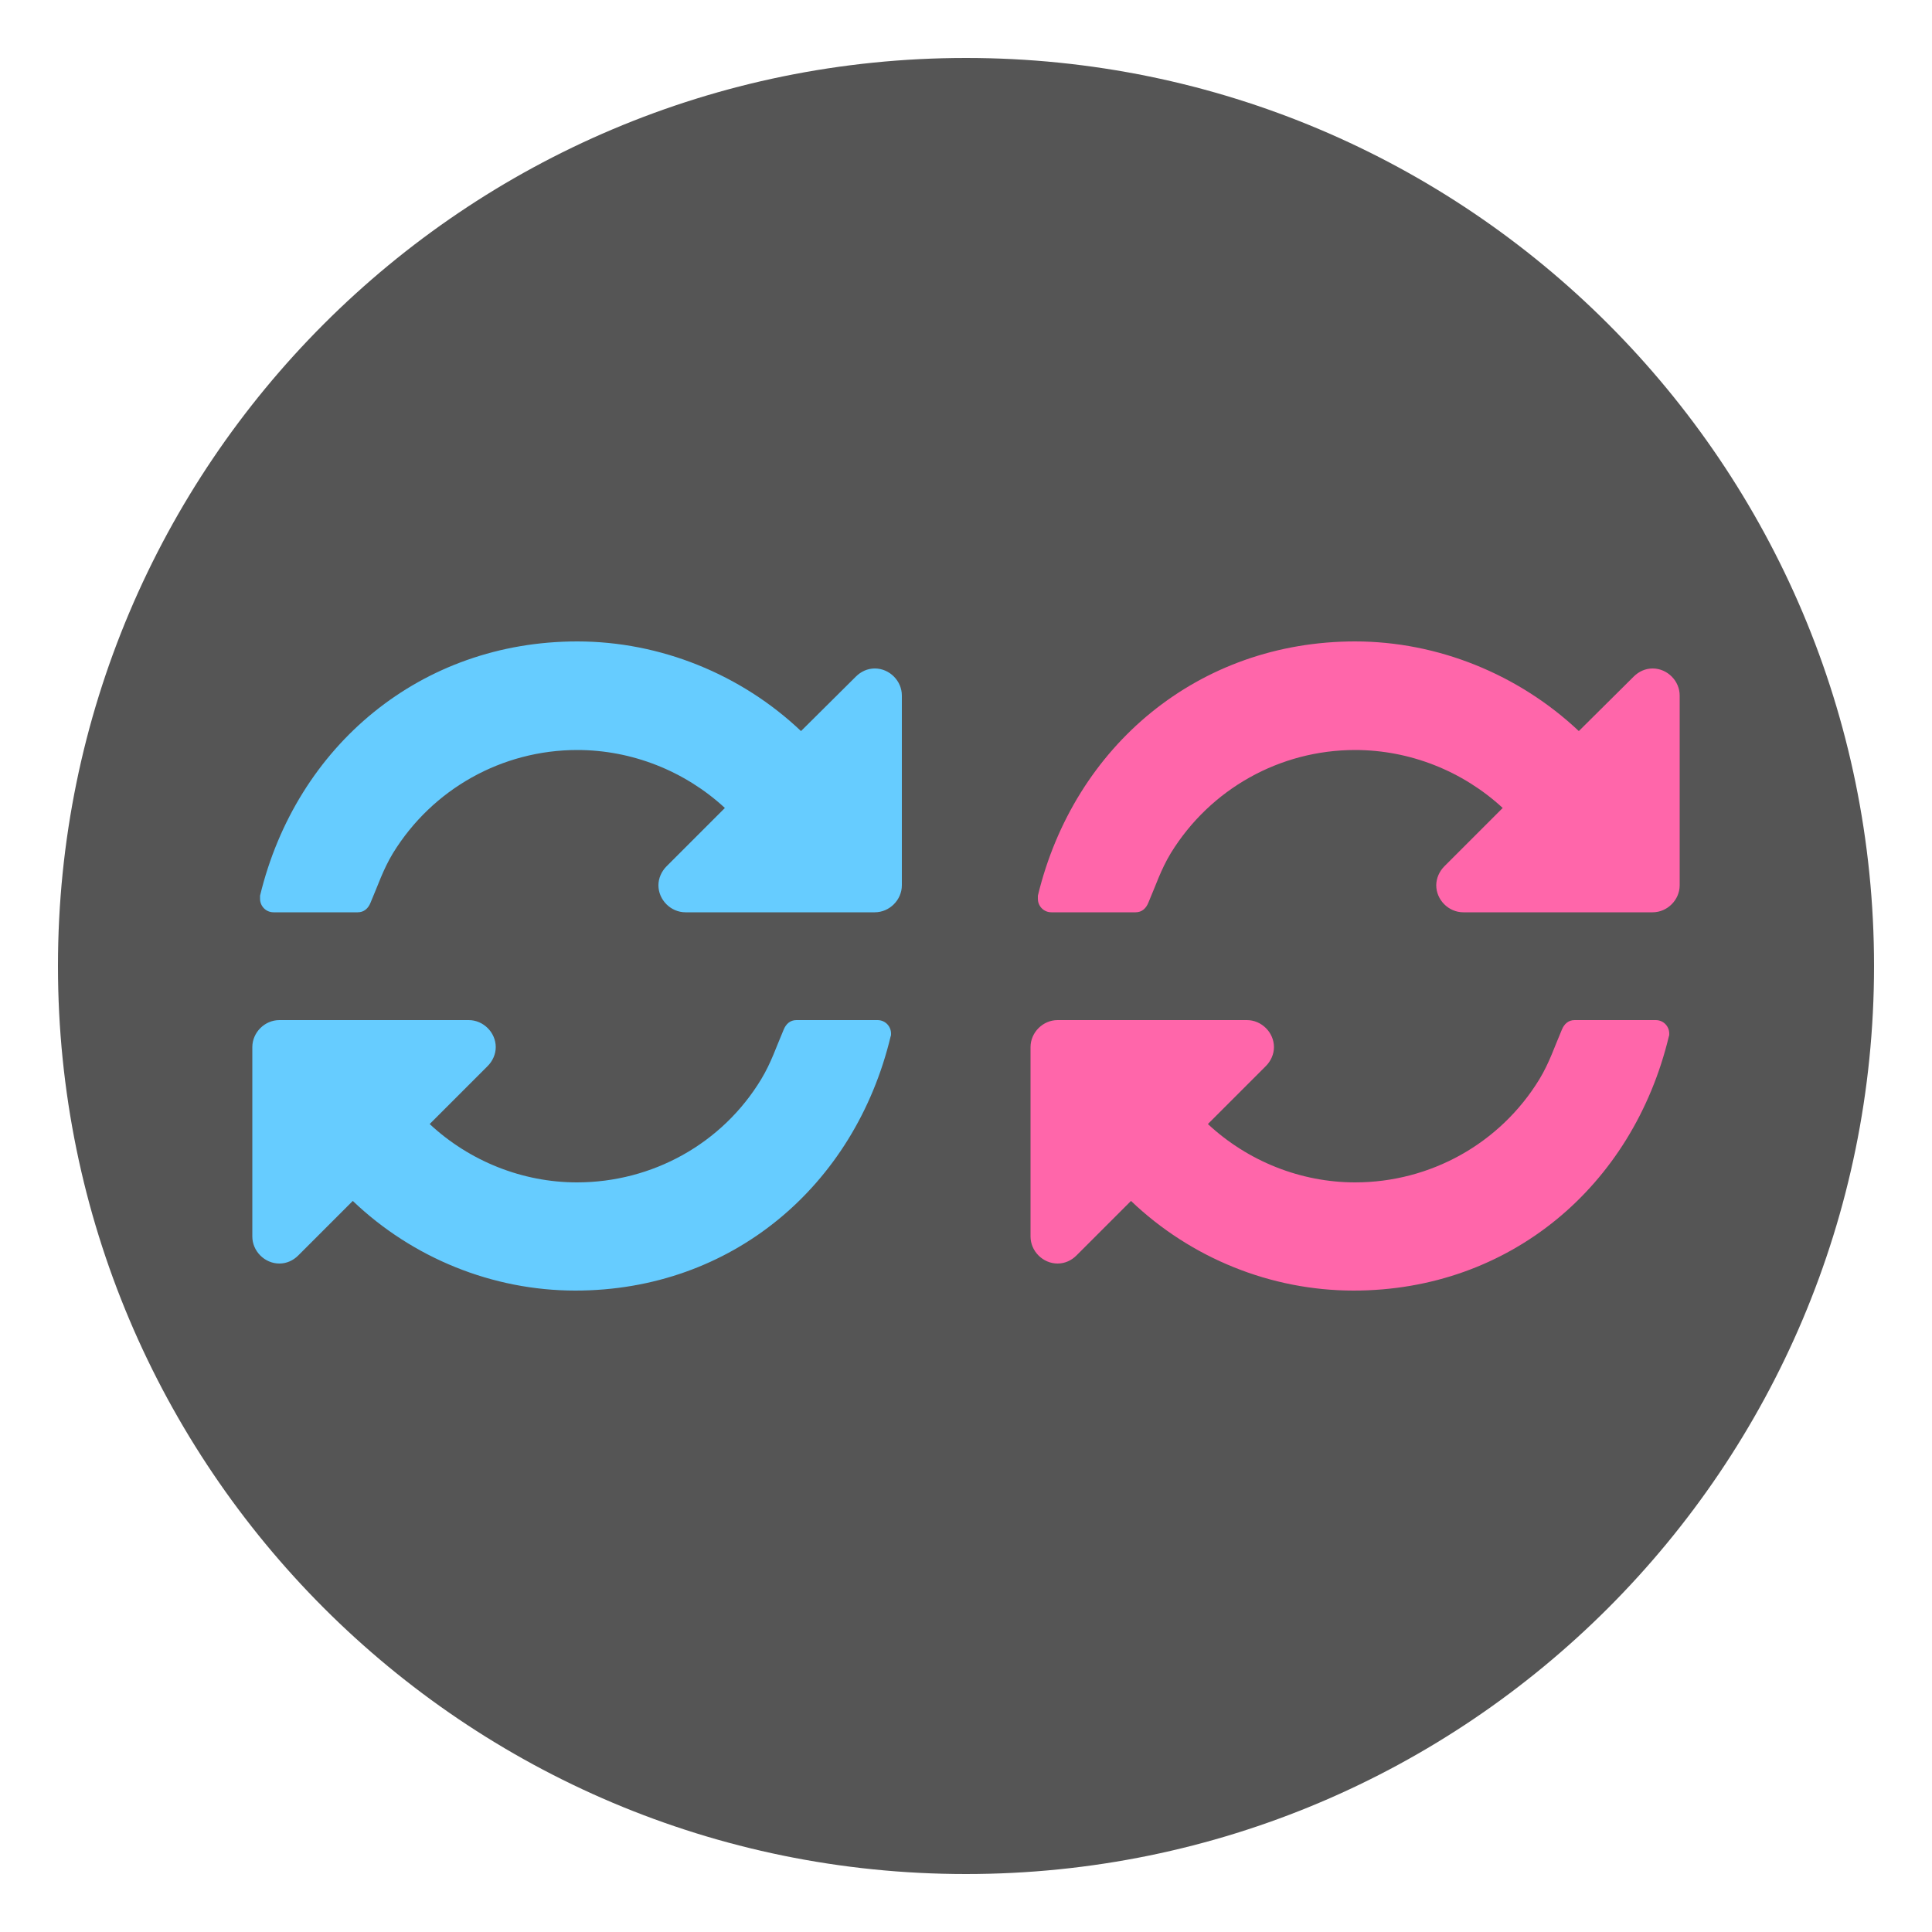
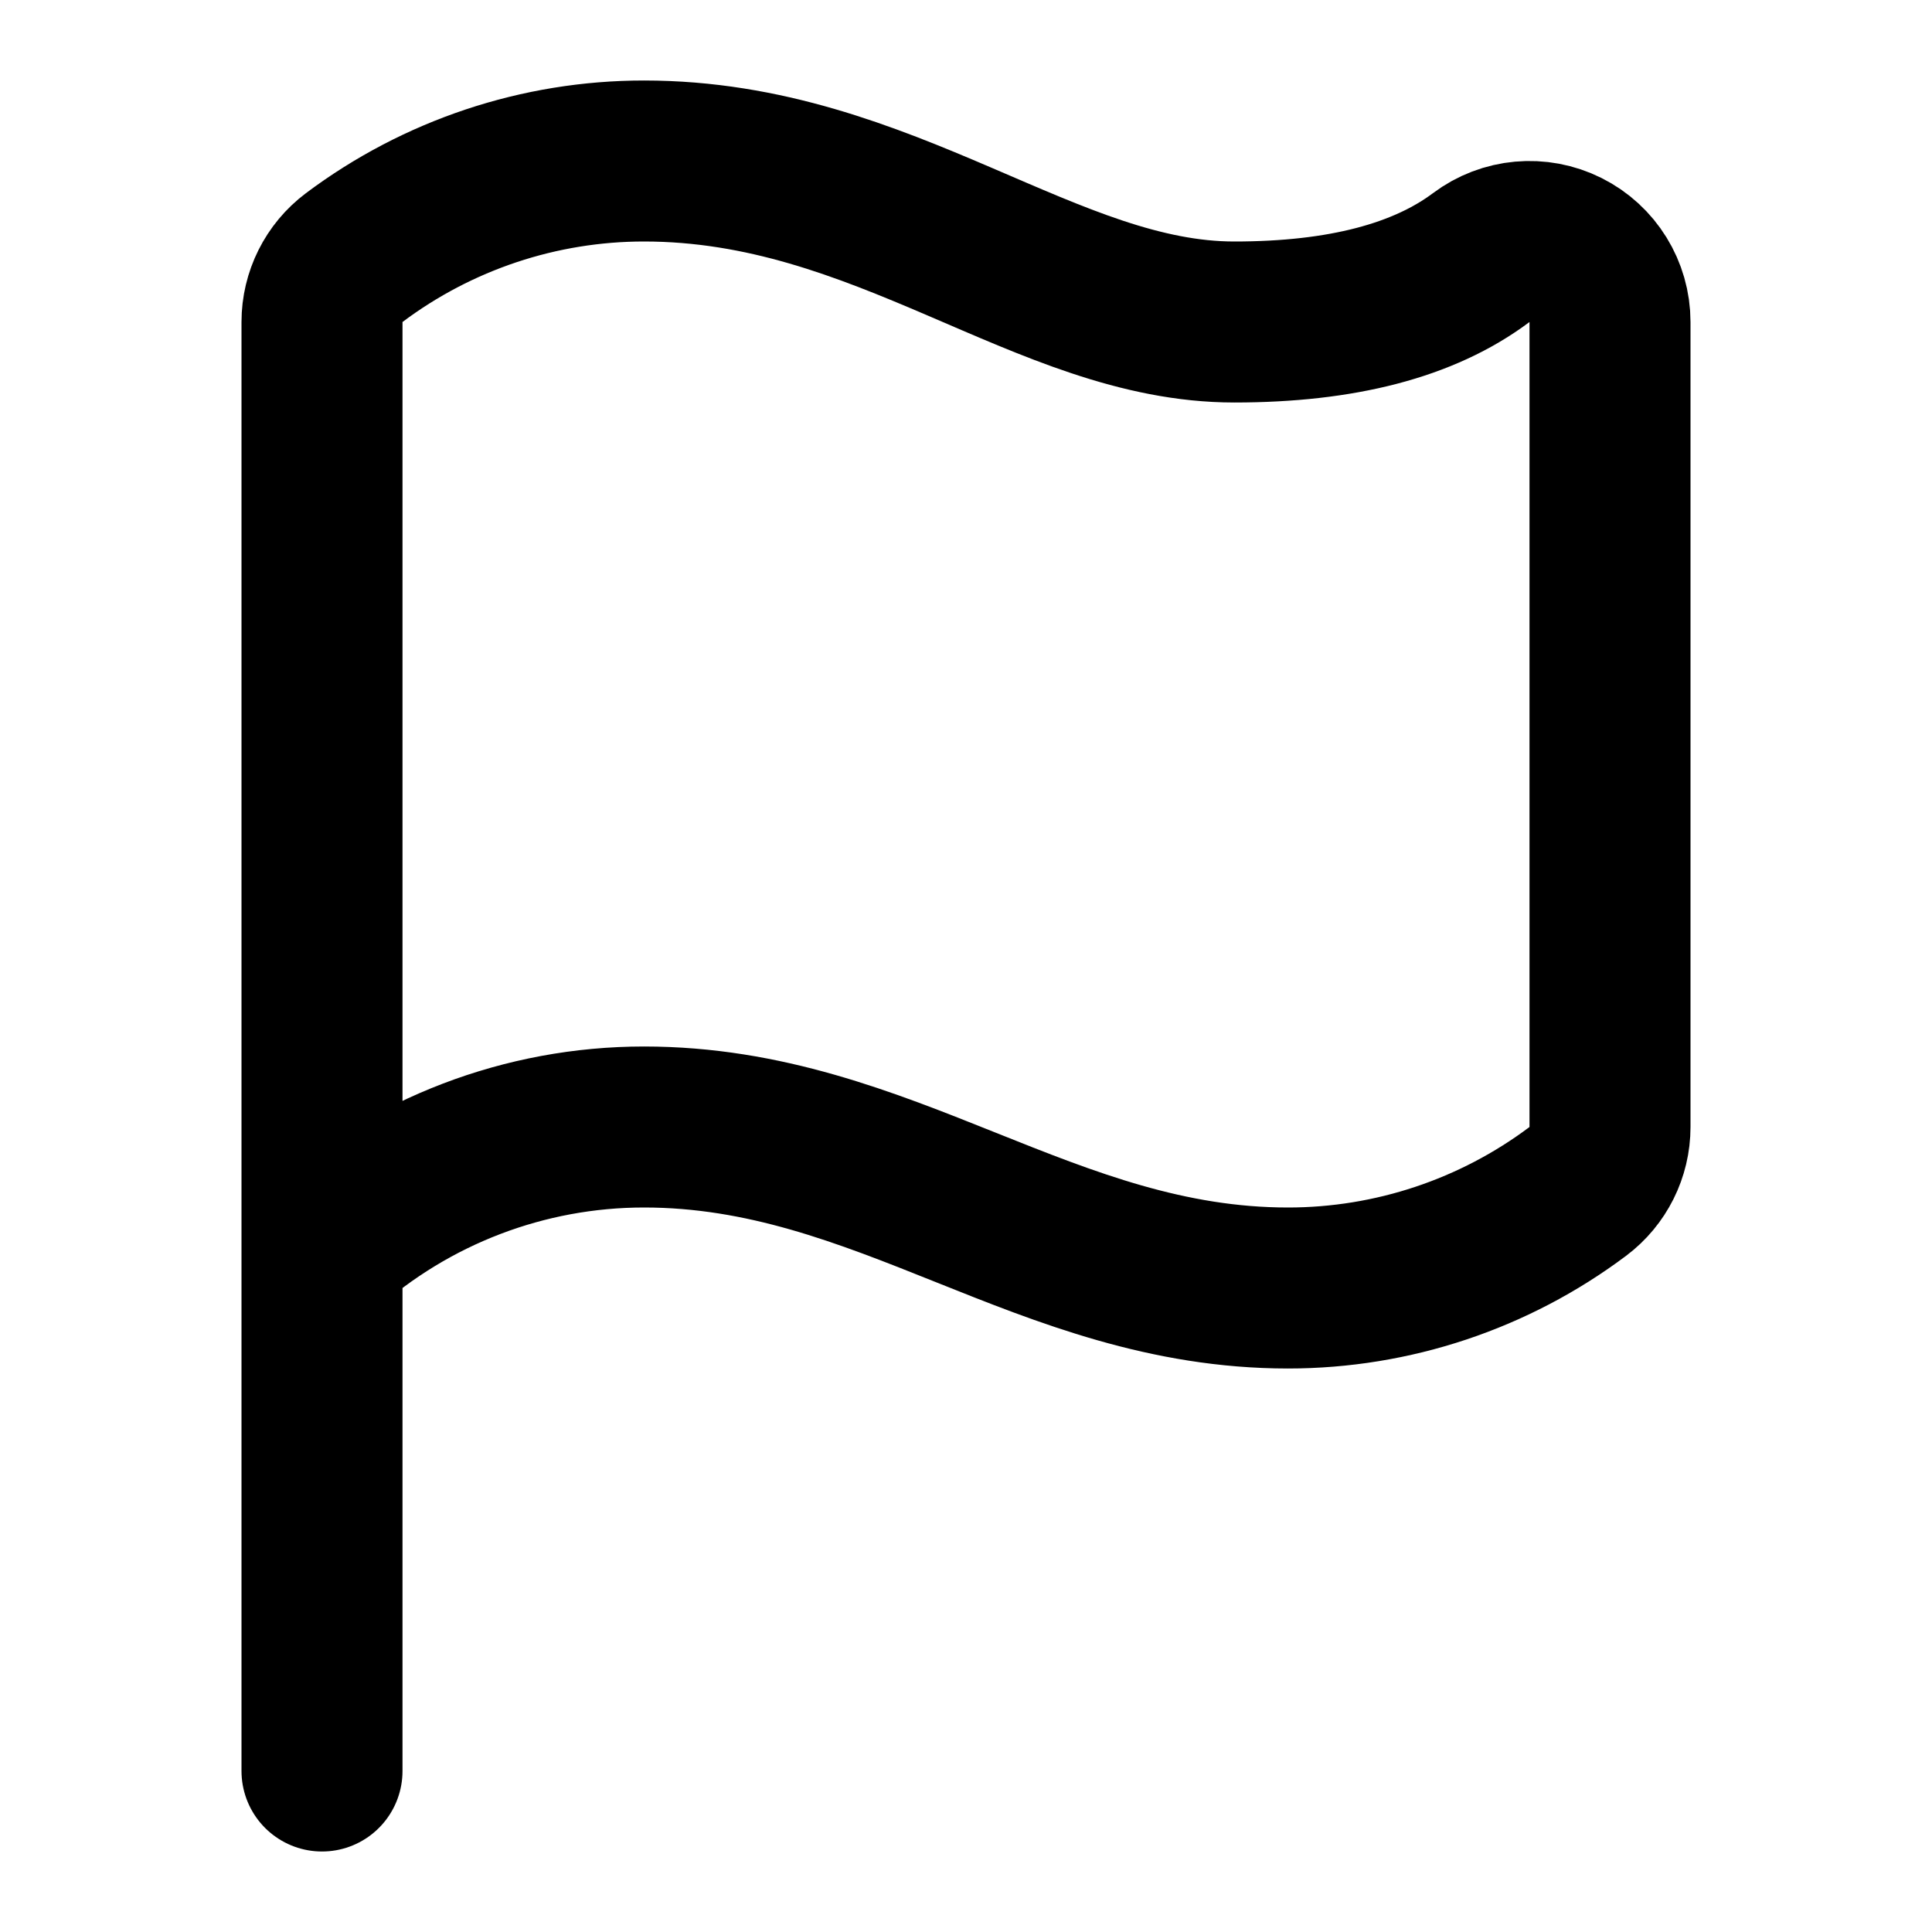
- <svg xmlns="http://www.w3.org/2000/svg" version="1.1" id="Layer_1" x="0px" y="0px" viewBox="0 0 500 500" style="enable-background:new 0 0 500 500;" xml:space="preserve">
-   <style type="text/css">
- 	.st0{fill-rule:evenodd;clip-rule:evenodd;fill:#555555;}
- 	.st1{fill:#66CCFF;}
- 	.st2{fill:#FF66AA;}
- </style>
-   <circle class="st0" cx="250" cy="250" r="235" />
-   <path class="st1" d="M233.4,180c0-3.8-3.2-7-7-7c-1.9,0-3.6,0.8-4.9,2.1l-14.2,14.1c-15.5-14.7-36.4-23.2-57.9-23.2  c-40.4,0-72.7,26.9-82.1,65.8c0,0.2,0,0.5,0,0.8c0,1.9,1.5,3.5,3.5,3.5h21.8c1.6,0,2.7-1,3.3-2.5c1.9-4.4,3.2-8.5,5.8-12.8  c10.2-16.6,28.2-26.7,47.7-26.7c14.1,0,27.8,5.4,38.2,15l-15.1,15.1c-1.3,1.3-2.1,3.1-2.1,4.9c0,3.8,3.2,7,7,7h49c3.8,0,7-3.2,7-7  V180z M230.6,267.5c0-1.9-1.5-3.5-3.5-3.5h-21c-1.6,0-2.7,1-3.3,2.5c-1.9,4.4-3.2,8.5-5.8,12.8C186.9,296,168.8,306,149.3,306  c-14.1,0-27.8-5.5-38.1-15.1l15-15c1.3-1.3,2.1-3.1,2.1-4.9c0-3.8-3.2-7-7-7h-49c-3.8,0-7,3.2-7,7v49c0,3.8,3.2,7,7,7  c1.9,0,3.6-0.8,4.9-2.1l14.1-14.1c15.5,14.8,36.2,23.2,57.6,23.2c40.4,0,72.3-27,81.6-65.8C230.6,268.1,230.6,267.7,230.6,267.5z" />
-   <path class="st2" d="M434.7,180c0-3.8-3.2-7-7-7c-1.9,0-3.6,0.8-4.9,2.1l-14.2,14.1C393,174.5,372.1,166,350.7,166  c-40.4,0-72.7,26.9-82.1,65.8c0,0.2,0,0.5,0,0.8c0,1.9,1.5,3.5,3.5,3.5h21.8c1.6,0,2.7-1,3.3-2.5c1.9-4.4,3.2-8.5,5.8-12.8  c10.2-16.6,28.2-26.7,47.7-26.7c14.1,0,27.8,5.4,38.2,15l-15.1,15.1c-1.3,1.3-2.1,3.1-2.1,4.9c0,3.8,3.2,7,7,7h49c3.8,0,7-3.2,7-7  V180z M432,267.5c0-1.9-1.5-3.5-3.5-3.5h-21c-1.6,0-2.7,1-3.3,2.5c-1.9,4.4-3.2,8.5-5.8,12.8C388.2,296,370.1,306,350.7,306  c-14.1,0-27.8-5.5-38.1-15.1l15-15c1.3-1.3,2.1-3.1,2.1-4.9c0-3.8-3.2-7-7-7h-49c-3.8,0-7,3.2-7,7v49c0,3.8,3.2,7,7,7  c1.9,0,3.6-0.8,4.9-2.1l14.1-14.1c15.5,14.8,36.2,23.2,57.6,23.2c40.4,0,72.3-27,81.6-65.8C432,268.1,432,267.7,432,267.5z" />
+ <svg xmlns="http://www.w3.org/2000/svg" width="24" height="24" viewBox="0 0 24 24" fill="none" stroke="currentColor" stroke-width="2" stroke-linecap="round" stroke-linejoin="round" class="lucide lucide-flag" aria-hidden="true">
+   <path d="M4 22V4a1 1 0 0 1 .4-.8A6 6 0 0 1 8 2c3 0 5 2 7.333 2q2 0 3.067-.8A1 1 0 0 1 20 4v10a1 1 0 0 1-.4.8A6 6 0 0 1 16 16c-3 0-5-2-8-2a6 6 0 0 0-4 1.528" />
</svg>
